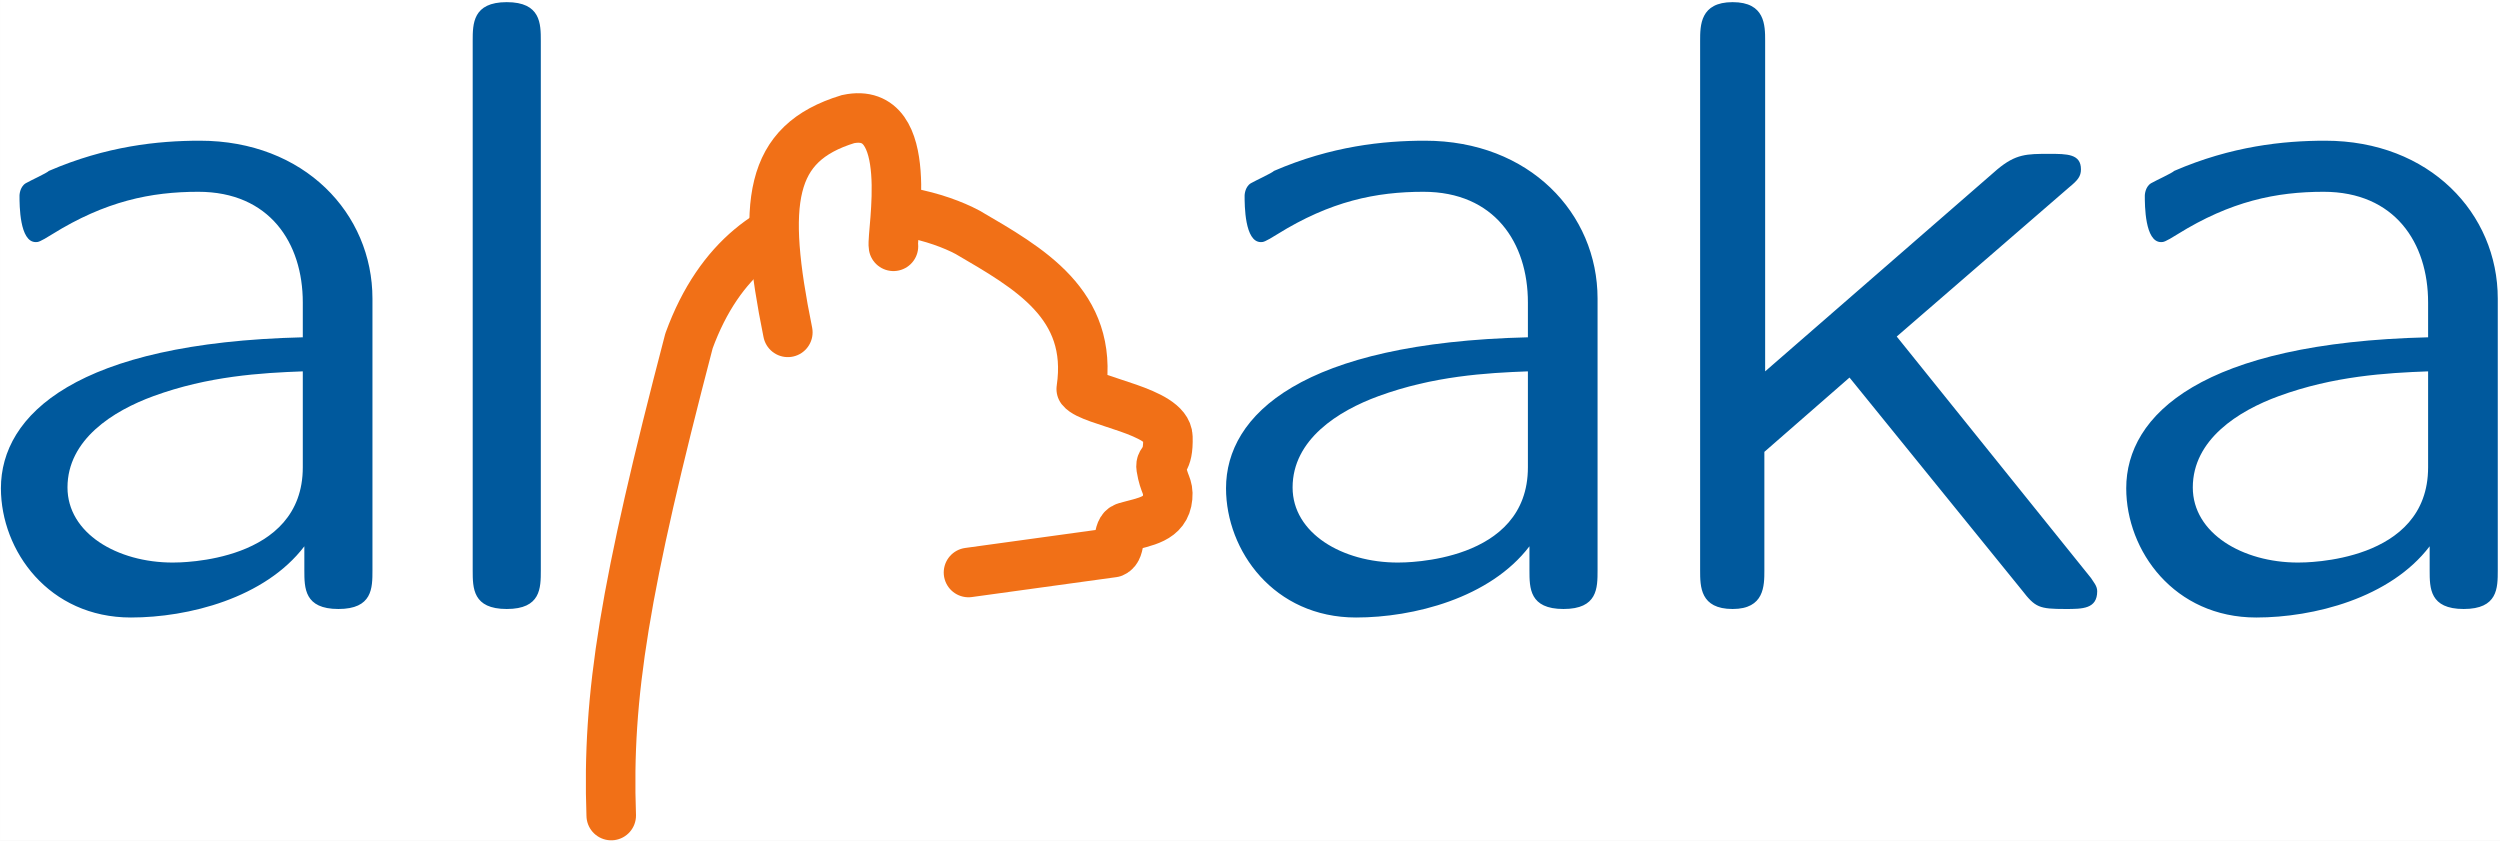
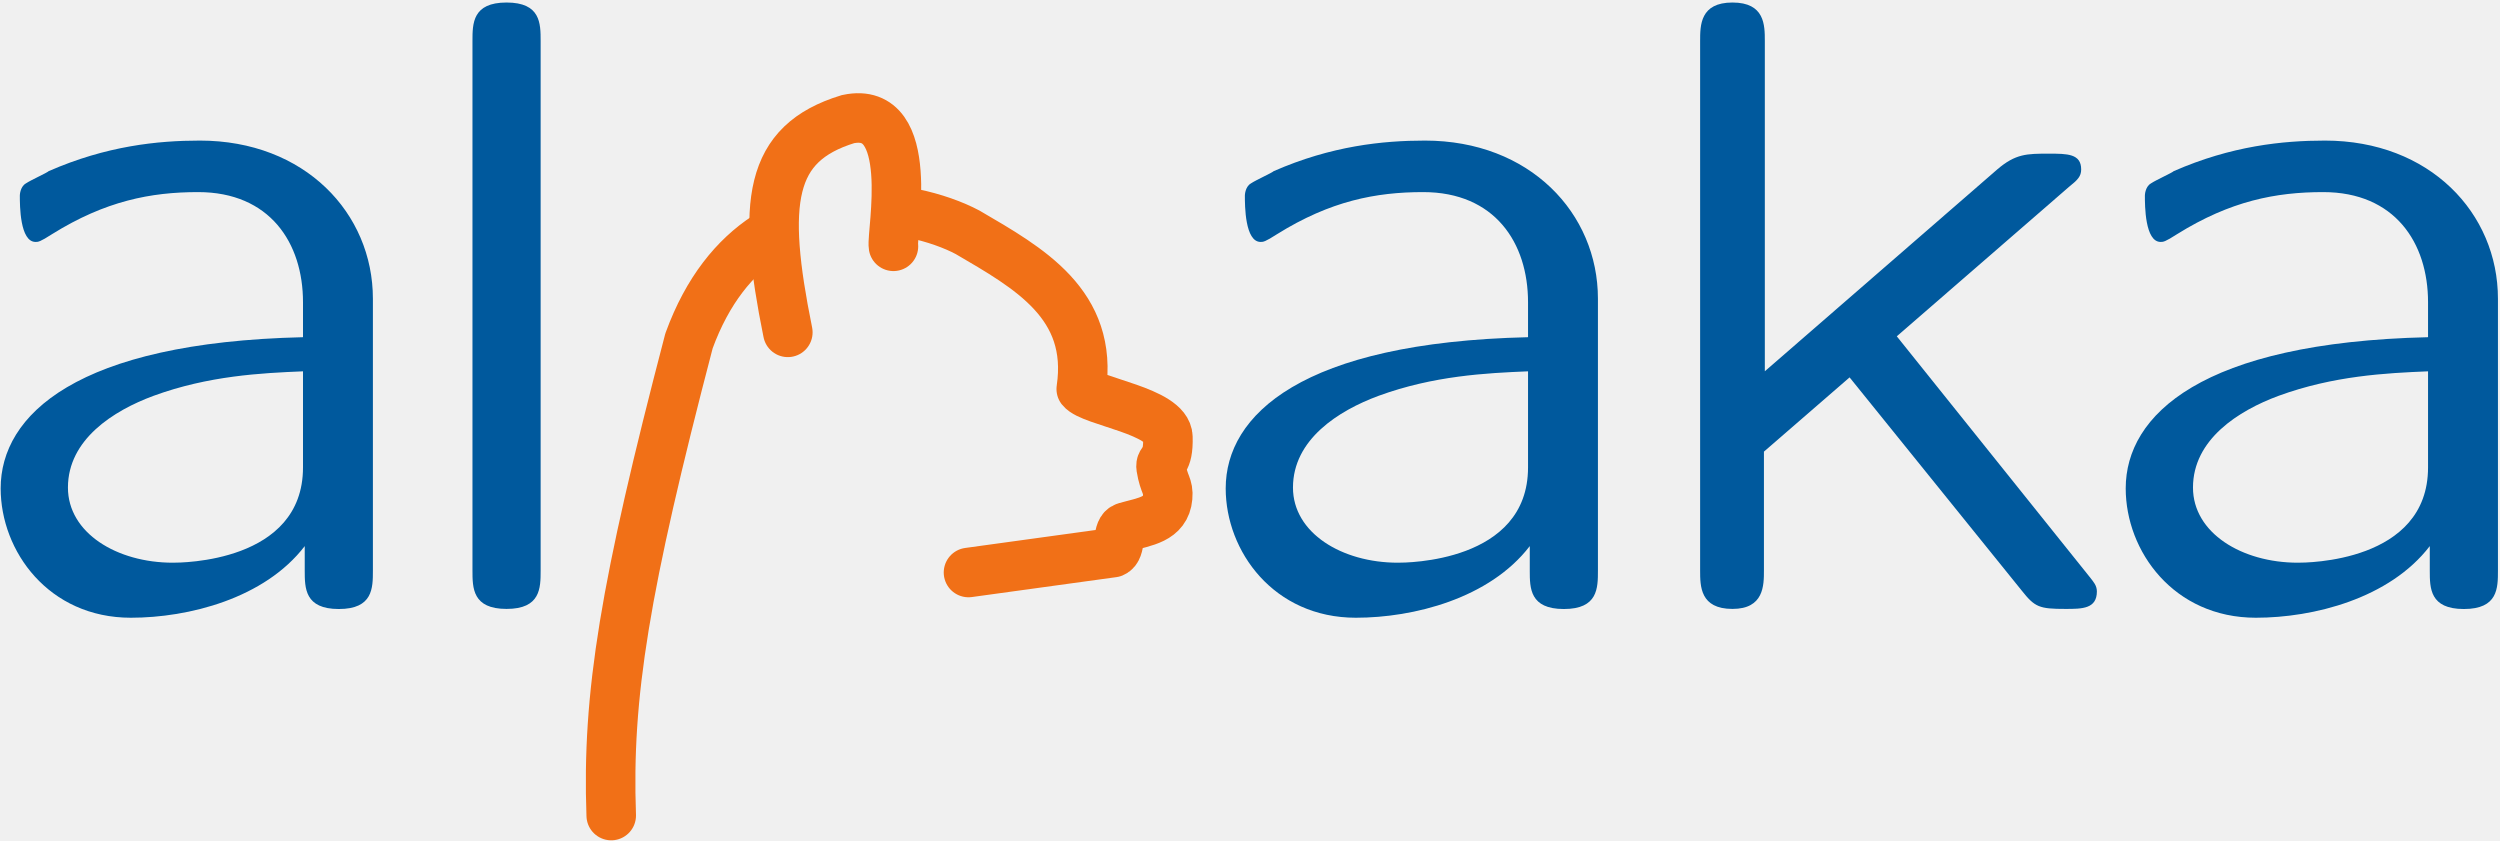
<svg xmlns="http://www.w3.org/2000/svg" width="50.466mm" height="16.971mm" viewBox="0 0 50.466 16.971" version="1.1" id="svg8">
  <defs id="defs2" />
  <g id="layer1" transform="translate(-41.51656,-12.22615)">
-     <rect style="opacity:0.98;fill:#ffffff;fill-opacity:1;fill-rule:evenodd;stroke:none;stroke-width:0.49;stroke-linecap:round;stroke-linejoin:round;stroke-miterlimit:4;stroke-dasharray:none;stroke-dashoffset:0;stroke-opacity:1;paint-order:stroke fill markers" id="rect922" width="50.466" height="16.971" x="41.517" y="12.226" />
-     <path style="fill:none;fill-rule:evenodd;stroke:#f17017;stroke-width:1;stroke-linecap:round;stroke-linejoin:round;stroke-miterlimit:4;stroke-dasharray:none;stroke-opacity:1" d="m 53.855,28.689 c -0.087,-2.429 0.267,-4.599 1.57,-9.582 1.242,-3.406 4.452,-2.818 5.626,-2.19 1.236,0.722 2.545,1.45 2.292,3.162 0.202,0.257 1.734,0.441 1.749,0.968 0.016,0.544 -0.163,0.449 -0.136,0.618 0.058,0.363 0.153,0.36 0.131,0.601 -0.041,0.451 -0.465,0.488 -0.85,0.599 -0.188,0.054 -0.076,0.444 -0.252,0.516 l -2.918,0.402" id="path819" />
-     <text xml:space="preserve" style="font-style:normal;font-variant:normal;font-weight:normal;font-stretch:normal;font-size:5.292px;line-height:5.662px;font-family:'Latin Modern Sans';-inkscape-font-specification:'Latin Modern Sans';letter-spacing:0px;word-spacing:0px;fill:#000000;fill-opacity:1;stroke:none;stroke-width:0.265px;stroke-linecap:butt;stroke-linejoin:miter;stroke-opacity:1" x="40.224" y="24.519" id="text856">
-       <tspan id="tspan854" x="40.224" y="24.519" style="font-style:normal;font-variant:normal;font-weight:normal;font-stretch:normal;font-size:17.639px;font-family:'Latin Modern Sans Quotation';-inkscape-font-specification:'Latin Modern Sans Quotation';letter-spacing:-1.323px;fill:#00599d;stroke-width:0.265px">al  aka</tspan>
-     </text>
-     <path style="fill:#ffffff;fill-opacity:1;fill-rule:evenodd;stroke:#f17017;stroke-width:1;stroke-linecap:round;stroke-linejoin:miter;stroke-miterlimit:4;stroke-dasharray:none;stroke-opacity:1" d="m 57.42,18.935 c -0.532,-2.626 -0.388,-3.813 1.214,-4.304 1.4,-0.295 0.873,2.314 0.918,2.567" id="path821" />
+     <path style="fill:none;fill-rule:evenodd;stroke:#f17017;stroke-width:1;stroke-linecap:round;stroke-linejoin:round;stroke-miterlimit:4;stroke-dasharray:none;stroke-opacity:1" d="m 53.855,28.689 c -0.087,-2.429 0.267,-4.599 1.57,-9.582 m 0,0 c 0.375,-1.028 0.929,-1.692 1.552,-2.101 m 2.943,-0.477 c 0.456,0.092 0.852,0.239 1.131,0.388 m 0,0 c 1.236,0.722 2.545,1.45 2.292,3.162 0.202,0.257 1.734,0.441 1.749,0.968 0.016,0.544 -0.163,0.449 -0.136,0.618 0.058,0.363 0.153,0.36 0.131,0.601 -0.041,0.451 -0.465,0.488 -0.85,0.599 -0.188,0.054 -0.076,0.444 -0.252,0.516 l -2.918,0.402" id="path819" />
+     <g aria-label="al  aka" style="font-style:normal;font-variant:normal;font-weight:normal;font-stretch:normal;font-size:5.292px;line-height:5.662px;font-family:'Latin Modern Sans';-inkscape-font-specification:'Latin Modern Sans';letter-spacing:0px;word-spacing:0px;fill:#000000;fill-opacity:1;stroke:none;stroke-width:0.265px;stroke-linecap:butt;stroke-linejoin:miter;stroke-opacity:1" id="text856">
+       <path d="m 49.044,23.743 v -5.486 c 0,-1.729 -1.376,-3.193 -3.493,-3.193 -0.847,0 -1.887,0.106 -3.052,0.617 -0.035,0.035 -0.353,0.176 -0.459,0.247 -0.123,0.071 -0.123,0.247 -0.123,0.247 0,0.194 0,0.935 0.318,0.935 0.053,0 0.088,0 0.335,-0.159 1.076,-0.67 1.993,-0.847 2.946,-0.847 1.446,0 2.117,1.023 2.117,2.223 v 0.706 c -4.568,0.106 -6.103,1.57 -6.103,3.052 0,1.27 0.97,2.611 2.628,2.611 1.164,0 2.699,-0.388 3.51,-1.446 v 0.494 c 0,0.353 0,0.776 0.688,0.776 0.688,0 0.688,-0.423 0.688,-0.776 z m -1.411,-2.081 c 0,1.923 -2.469,1.923 -2.628,1.923 -1.129,0 -2.117,-0.6 -2.117,-1.517 0,-0.97 0.917,-1.552 1.729,-1.852 1.111,-0.406 2.17,-0.459 3.016,-0.494 z" style="font-style:normal;font-variant:normal;font-weight:normal;font-stretch:normal;font-size:17.639px;font-family:'Latin Modern Sans Quotation';-inkscape-font-specification:'Latin Modern Sans Quotation';letter-spacing:-1.323px;fill:#00599d;stroke-width:0.265px" id="path818" />
+       <path d="M 52.43,23.743 V 13.053 c 0,-0.353 0,-0.776 -0.688,-0.776 -0.688,0 -0.688,0.423 -0.688,0.776 v 10.689 c 0,0.353 0,0.776 0.688,0.776 0.688,0 0.688,-0.423 0.688,-0.776 z" style="font-style:normal;font-variant:normal;font-weight:normal;font-stretch:normal;font-size:17.639px;font-family:'Latin Modern Sans Quotation';-inkscape-font-specification:'Latin Modern Sans Quotation';letter-spacing:-1.323px;fill:#00599d;stroke-width:0.265px" id="path820" />
+       <path d="m 73.773,23.743 v -5.486 c 0,-1.729 -1.376,-3.193 -3.493,-3.193 -0.847,0 -1.887,0.106 -3.052,0.617 -0.035,0.035 -0.353,0.176 -0.459,0.247 -0.123,0.071 -0.123,0.247 -0.123,0.247 0,0.194 0,0.935 0.318,0.935 0.053,0 0.088,0 0.335,-0.159 1.076,-0.67 1.993,-0.847 2.946,-0.847 1.446,0 2.117,1.023 2.117,2.223 v 0.706 c -4.568,0.106 -6.103,1.57 -6.103,3.052 0,1.27 0.97,2.611 2.628,2.611 1.164,0 2.699,-0.388 3.51,-1.446 v 0.494 c 0,0.353 0,0.776 0.688,0.776 0.688,0 0.688,-0.423 0.688,-0.776 z m -1.411,-2.081 c 0,1.923 -2.469,1.923 -2.628,1.923 -1.129,0 -2.117,-0.6 -2.117,-1.517 0,-0.97 0.917,-1.552 1.729,-1.852 1.111,-0.406 2.17,-0.459 3.016,-0.494 z" style="font-style:normal;font-variant:normal;font-weight:normal;font-stretch:normal;font-size:17.639px;font-family:'Latin Modern Sans Quotation';-inkscape-font-specification:'Latin Modern Sans Quotation';letter-spacing:-1.323px;fill:#00599d;stroke-width:0.265px" id="path822" />
+       <path d="m 83.845,24.166 c 0,-0.123 -0.071,-0.194 -0.123,-0.265 l -3.916,-4.886 3.475,-3.016 c 0.176,-0.141 0.247,-0.212 0.247,-0.353 0,-0.318 -0.282,-0.318 -0.653,-0.318 -0.441,0 -0.67,0 -1.041,0.318 l -4.692,4.075 v -6.668 c 0,-0.318 0,-0.776 -0.653,-0.776 -0.653,0 -0.653,0.459 -0.653,0.776 v 10.689 c 0,0.318 0,0.776 0.653,0.776 0.635,0 0.635,-0.476 0.635,-0.776 v -2.399 l 1.729,-1.499 3.475,4.304 c 0.265,0.335 0.353,0.37 0.882,0.37 0.335,0 0.635,0 0.635,-0.353 z" style="font-style:normal;font-variant:normal;font-weight:normal;font-stretch:normal;font-size:17.639px;font-family:'Latin Modern Sans Quotation';-inkscape-font-specification:'Latin Modern Sans Quotation';letter-spacing:-1.323px;fill:#00599d;stroke-width:0.265px" id="path824" />
+       <path d="m 91.941,23.743 v -5.486 c 0,-1.729 -1.376,-3.193 -3.493,-3.193 -0.847,0 -1.887,0.106 -3.052,0.617 -0.035,0.035 -0.353,0.176 -0.459,0.247 -0.123,0.071 -0.123,0.247 -0.123,0.247 0,0.194 0,0.935 0.318,0.935 0.053,0 0.088,0 0.335,-0.159 1.076,-0.67 1.993,-0.847 2.946,-0.847 1.446,0 2.117,1.023 2.117,2.223 v 0.706 c -4.568,0.106 -6.103,1.57 -6.103,3.052 0,1.27 0.97,2.611 2.628,2.611 1.164,0 2.699,-0.388 3.51,-1.446 v 0.494 c 0,0.353 0,0.776 0.688,0.776 0.688,0 0.688,-0.423 0.688,-0.776 z m -1.411,-2.081 c 0,1.923 -2.469,1.923 -2.628,1.923 -1.129,0 -2.117,-0.6 -2.117,-1.517 0,-0.97 0.917,-1.552 1.729,-1.852 1.111,-0.406 2.17,-0.459 3.016,-0.494 z" style="font-style:normal;font-variant:normal;font-weight:normal;font-stretch:normal;font-size:17.639px;font-family:'Latin Modern Sans Quotation';-inkscape-font-specification:'Latin Modern Sans Quotation';letter-spacing:-1.323px;fill:#00599d;stroke-width:0.265px" id="path826" />
+     </g>
+     <path style="fill-opacity:0;fill-rule:evenodd;stroke:#f17017;stroke-width:1;stroke-linecap:round;stroke-linejoin:miter;stroke-miterlimit:4;stroke-dasharray:none;stroke-opacity:1;fill:#ffffff" d="m 57.42,18.935 c -0.532,-2.626 -0.388,-3.813 1.214,-4.304 1.4,-0.295 0.873,2.314 0.918,2.567" id="path821" />
  </g>
</svg>
